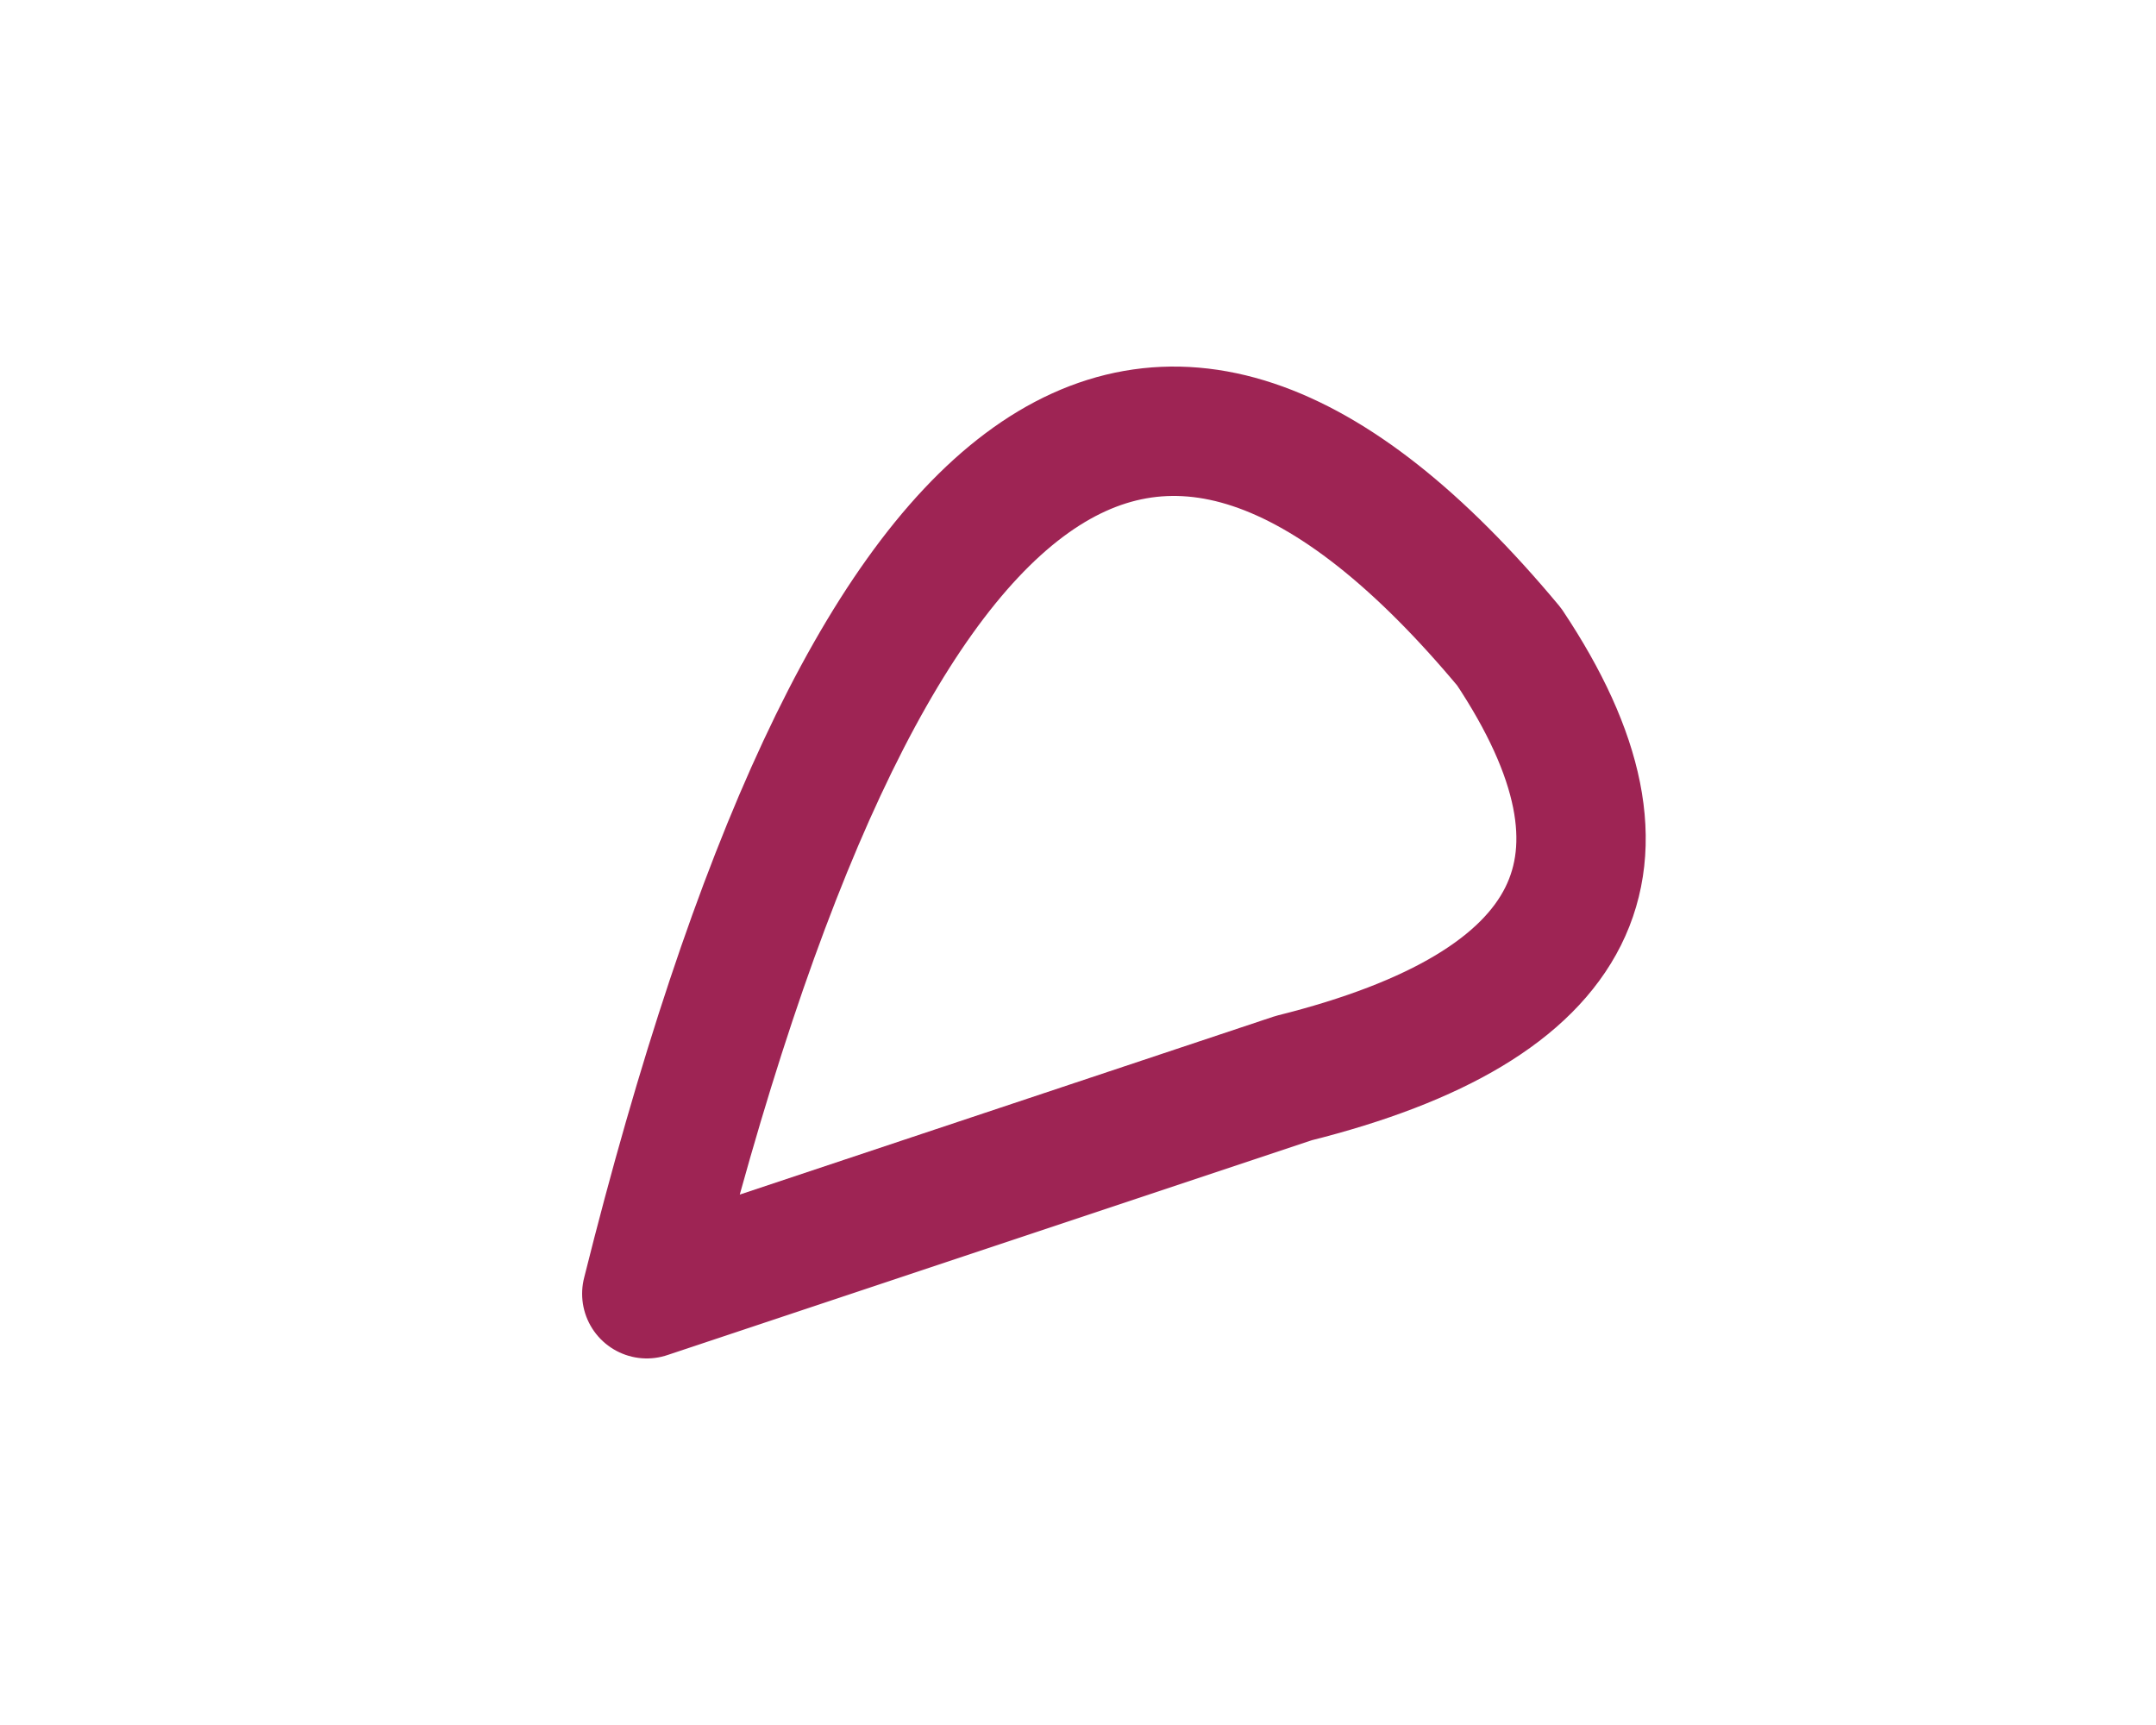
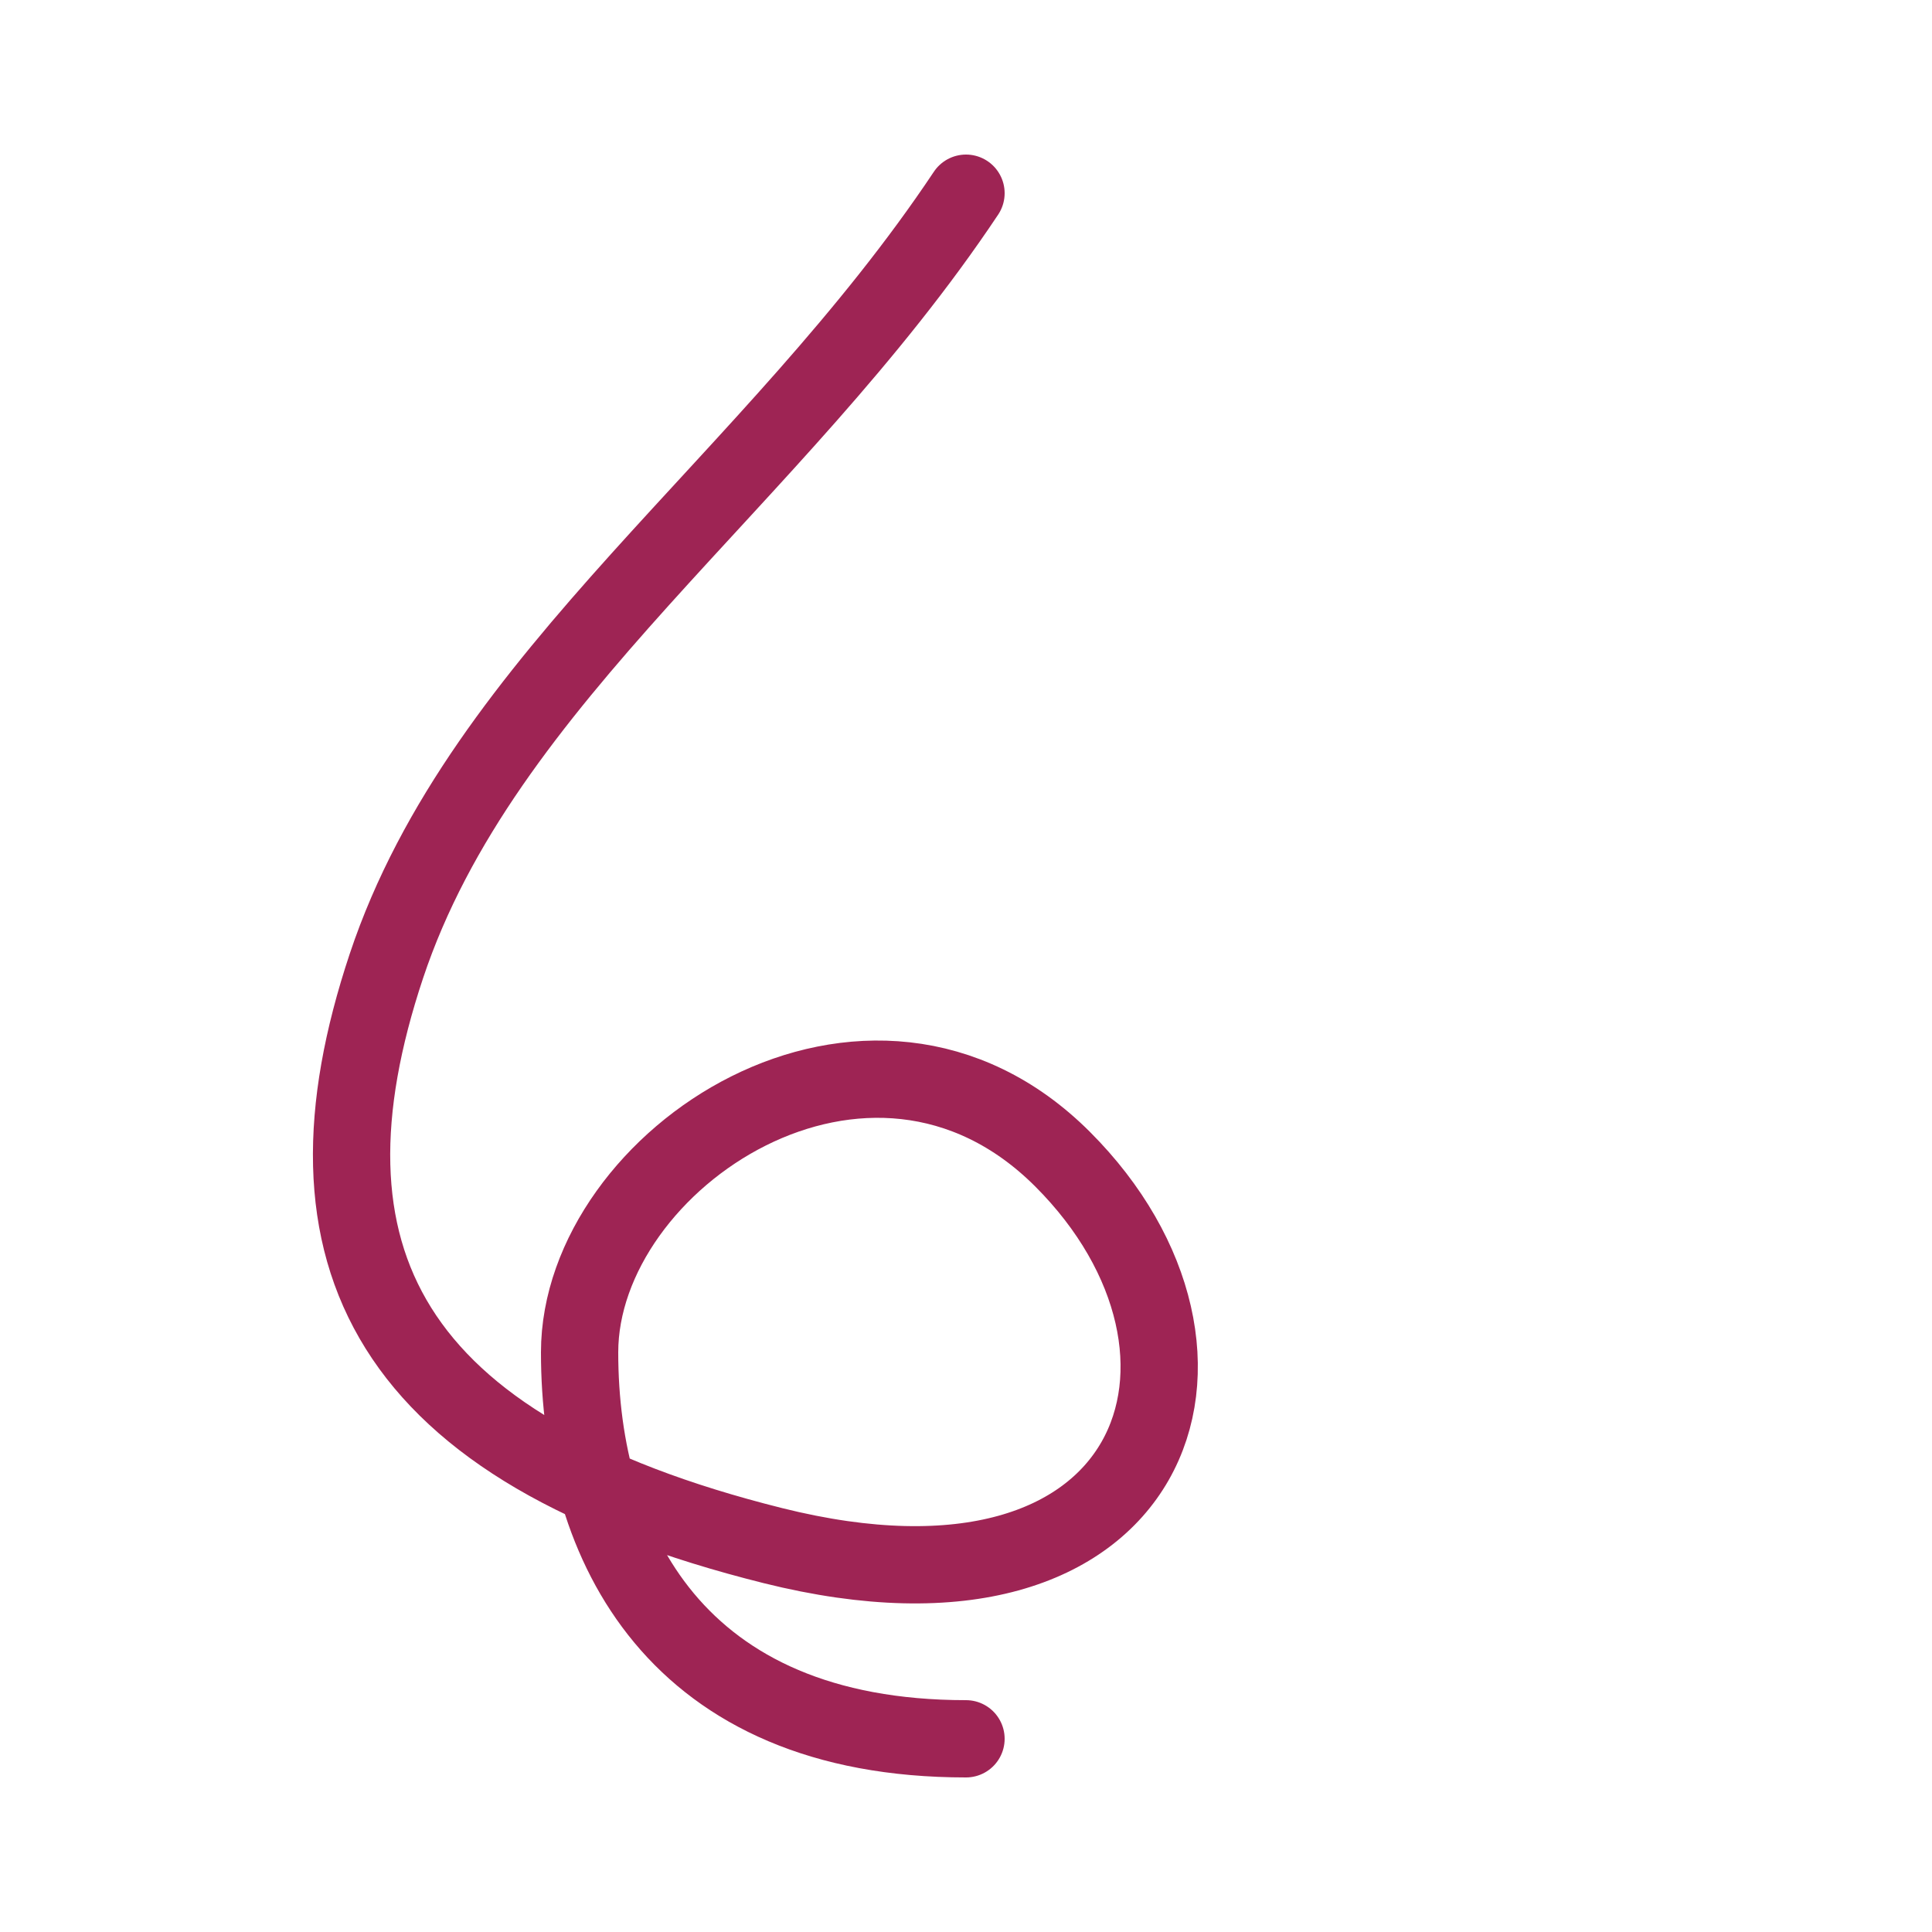
- <svg xmlns="http://www.w3.org/2000/svg" viewBox="0 0 100 80" width="100" height="80">
-   <path d="M30,60 Q45,0 70,30 Q80,45 60,50 Q45,55 30,60" fill="none" stroke="#9e2454" stroke-width="6" stroke-linecap="round" stroke-linejoin="round" />
+ <svg xmlns="http://www.w3.org/2000/svg" viewBox="0 0 100 100" width="100" height="100">
+   <path d="M50,10 C40,25 25,35 20,50 C15,65 20,75 40,80 C60,85 65,70 55,60 C45,50 30,60 30,70 C30,80 35,90 50,90" fill="none" stroke="#9e2454" stroke-width="4" stroke-linecap="round" stroke-linejoin="round" />
</svg>
